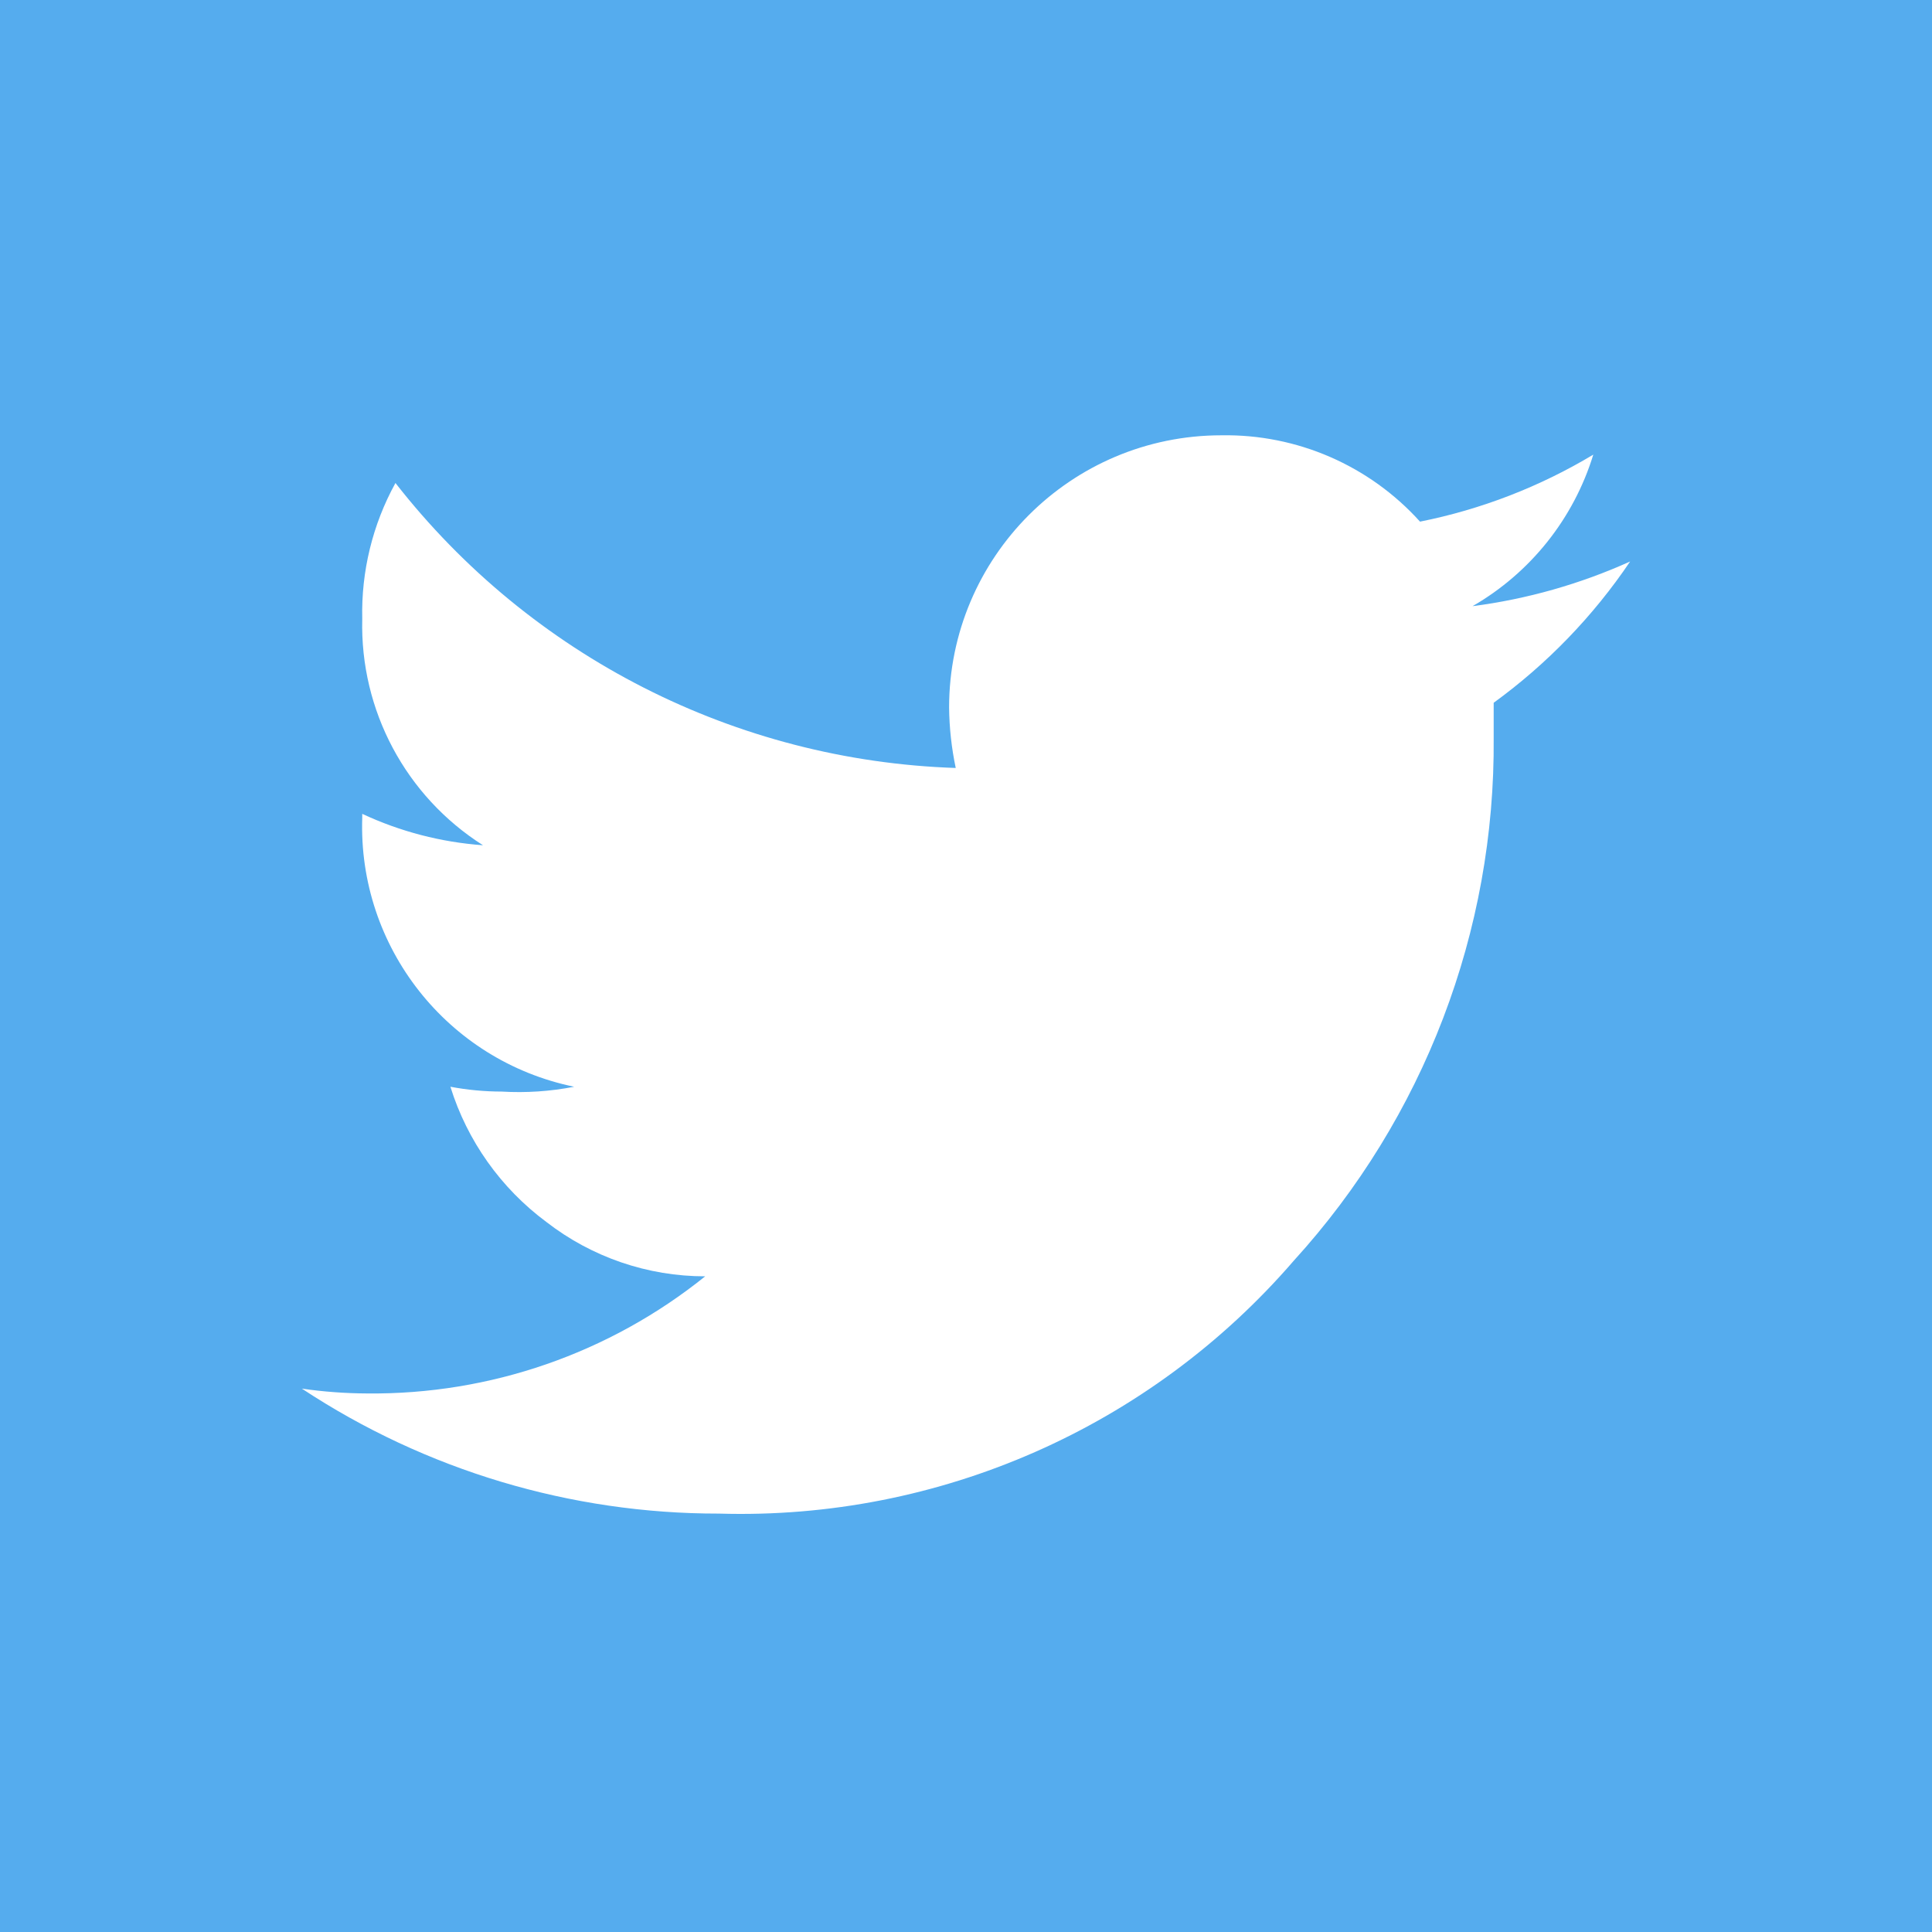
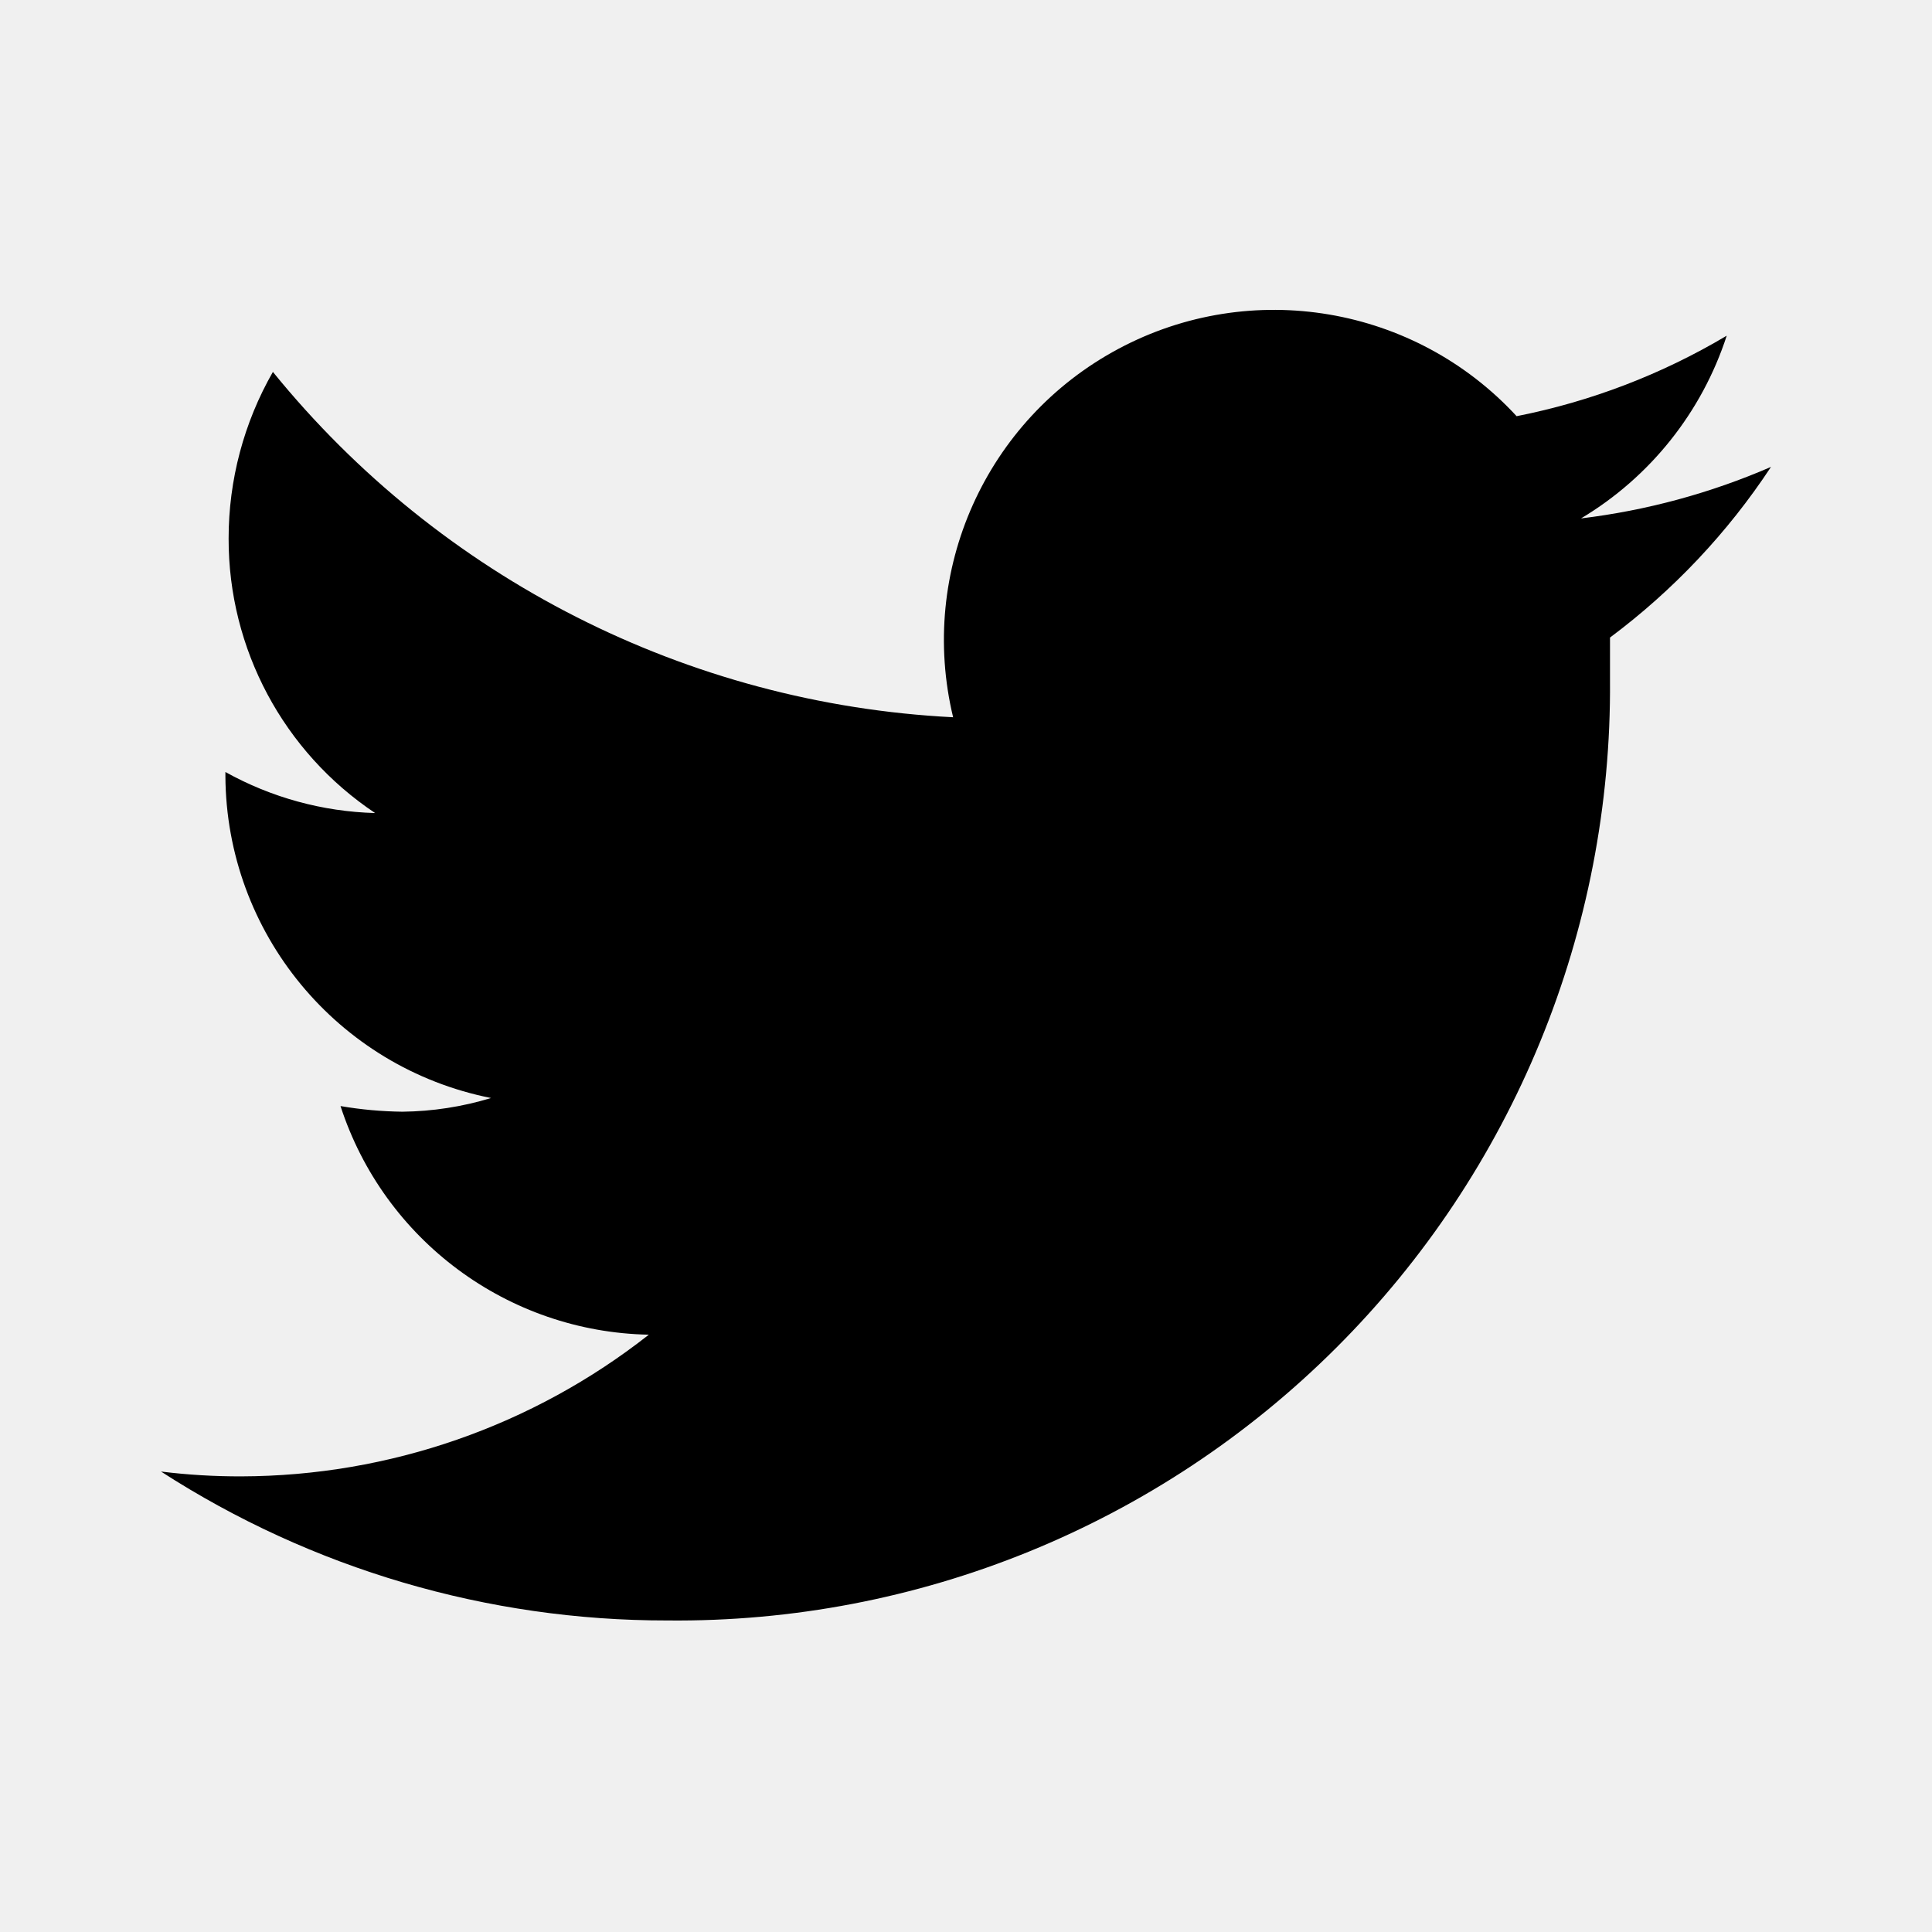
- <svg xmlns="http://www.w3.org/2000/svg" id="Layer_1" data-name="Layer 1" viewBox="0 0 32 32">
-   <defs>
-     <style>.cls-1{fill:#55acee;}.cls-2{fill:#fff;}</style>
-   </defs>
-   <rect class="cls-1" width="100%" height="100%" />
-   <g id="_Group_" data-name="&lt;Group&gt;">
-     <path class="cls-2" d="M27,9.3a9.37,9.37,0,0,1-2.26,2.34q0,0.32,0,.58a12.7,12.7,0,0,1-3.31,8.66,12.1,12.1,0,0,1-9.52,4.19A12.52,12.52,0,0,1,5,23a7.79,7.79,0,0,0,1.08.08,8.79,8.79,0,0,0,5.6-1.94,4.29,4.29,0,0,1-2.63-.9A4.43,4.43,0,0,1,7.46,18a4.64,4.64,0,0,0,.85.08A4.8,4.8,0,0,0,9.51,18,4.4,4.4,0,0,1,6,13.54V13.48A5.69,5.69,0,0,0,8,14a4.31,4.31,0,0,1-2-3.75A4.45,4.45,0,0,1,6.55,8a12.29,12.29,0,0,0,9.28,4.72,5.12,5.12,0,0,1-.11-1,4.51,4.51,0,0,1,4.51-4.51,4.33,4.33,0,0,1,3.29,1.43,9,9,0,0,0,2.87-1.11,4.38,4.38,0,0,1-2,2.51A9.23,9.23,0,0,0,27,9.3Z" />
-   </g>
+ <svg xmlns="http://www.w3.org/2000/svg" data-name="Layer 1" viewBox="0 0 24 24" id="twitter">
+   <path d="M22,5.8a8.49,8.49,0,0,1-2.36.64,4.13,4.13,0,0,0,1.81-2.27,8.21,8.21,0,0,1-2.61,1,4.1,4.1,0,0,0-7,3.74A11.64,11.64,0,0,1,3.39,4.62a4.16,4.16,0,0,0-.55,2.07A4.09,4.09,0,0,0,4.66,10.1,4.05,4.05,0,0,1,2.8,9.59v.05a4.1,4.1,0,0,0,3.3,4A3.93,3.93,0,0,1,5,13.81a4.9,4.9,0,0,1-.77-.07,4.11,4.11,0,0,0,3.83,2.84A8.22,8.22,0,0,1,3,18.34a7.93,7.93,0,0,1-1-.06,11.57,11.57,0,0,0,6.29,1.85A11.59,11.59,0,0,0,20,8.45c0-.17,0-.35,0-.53A8.43,8.43,0,0,0,22,5.8Z" />
</svg>
